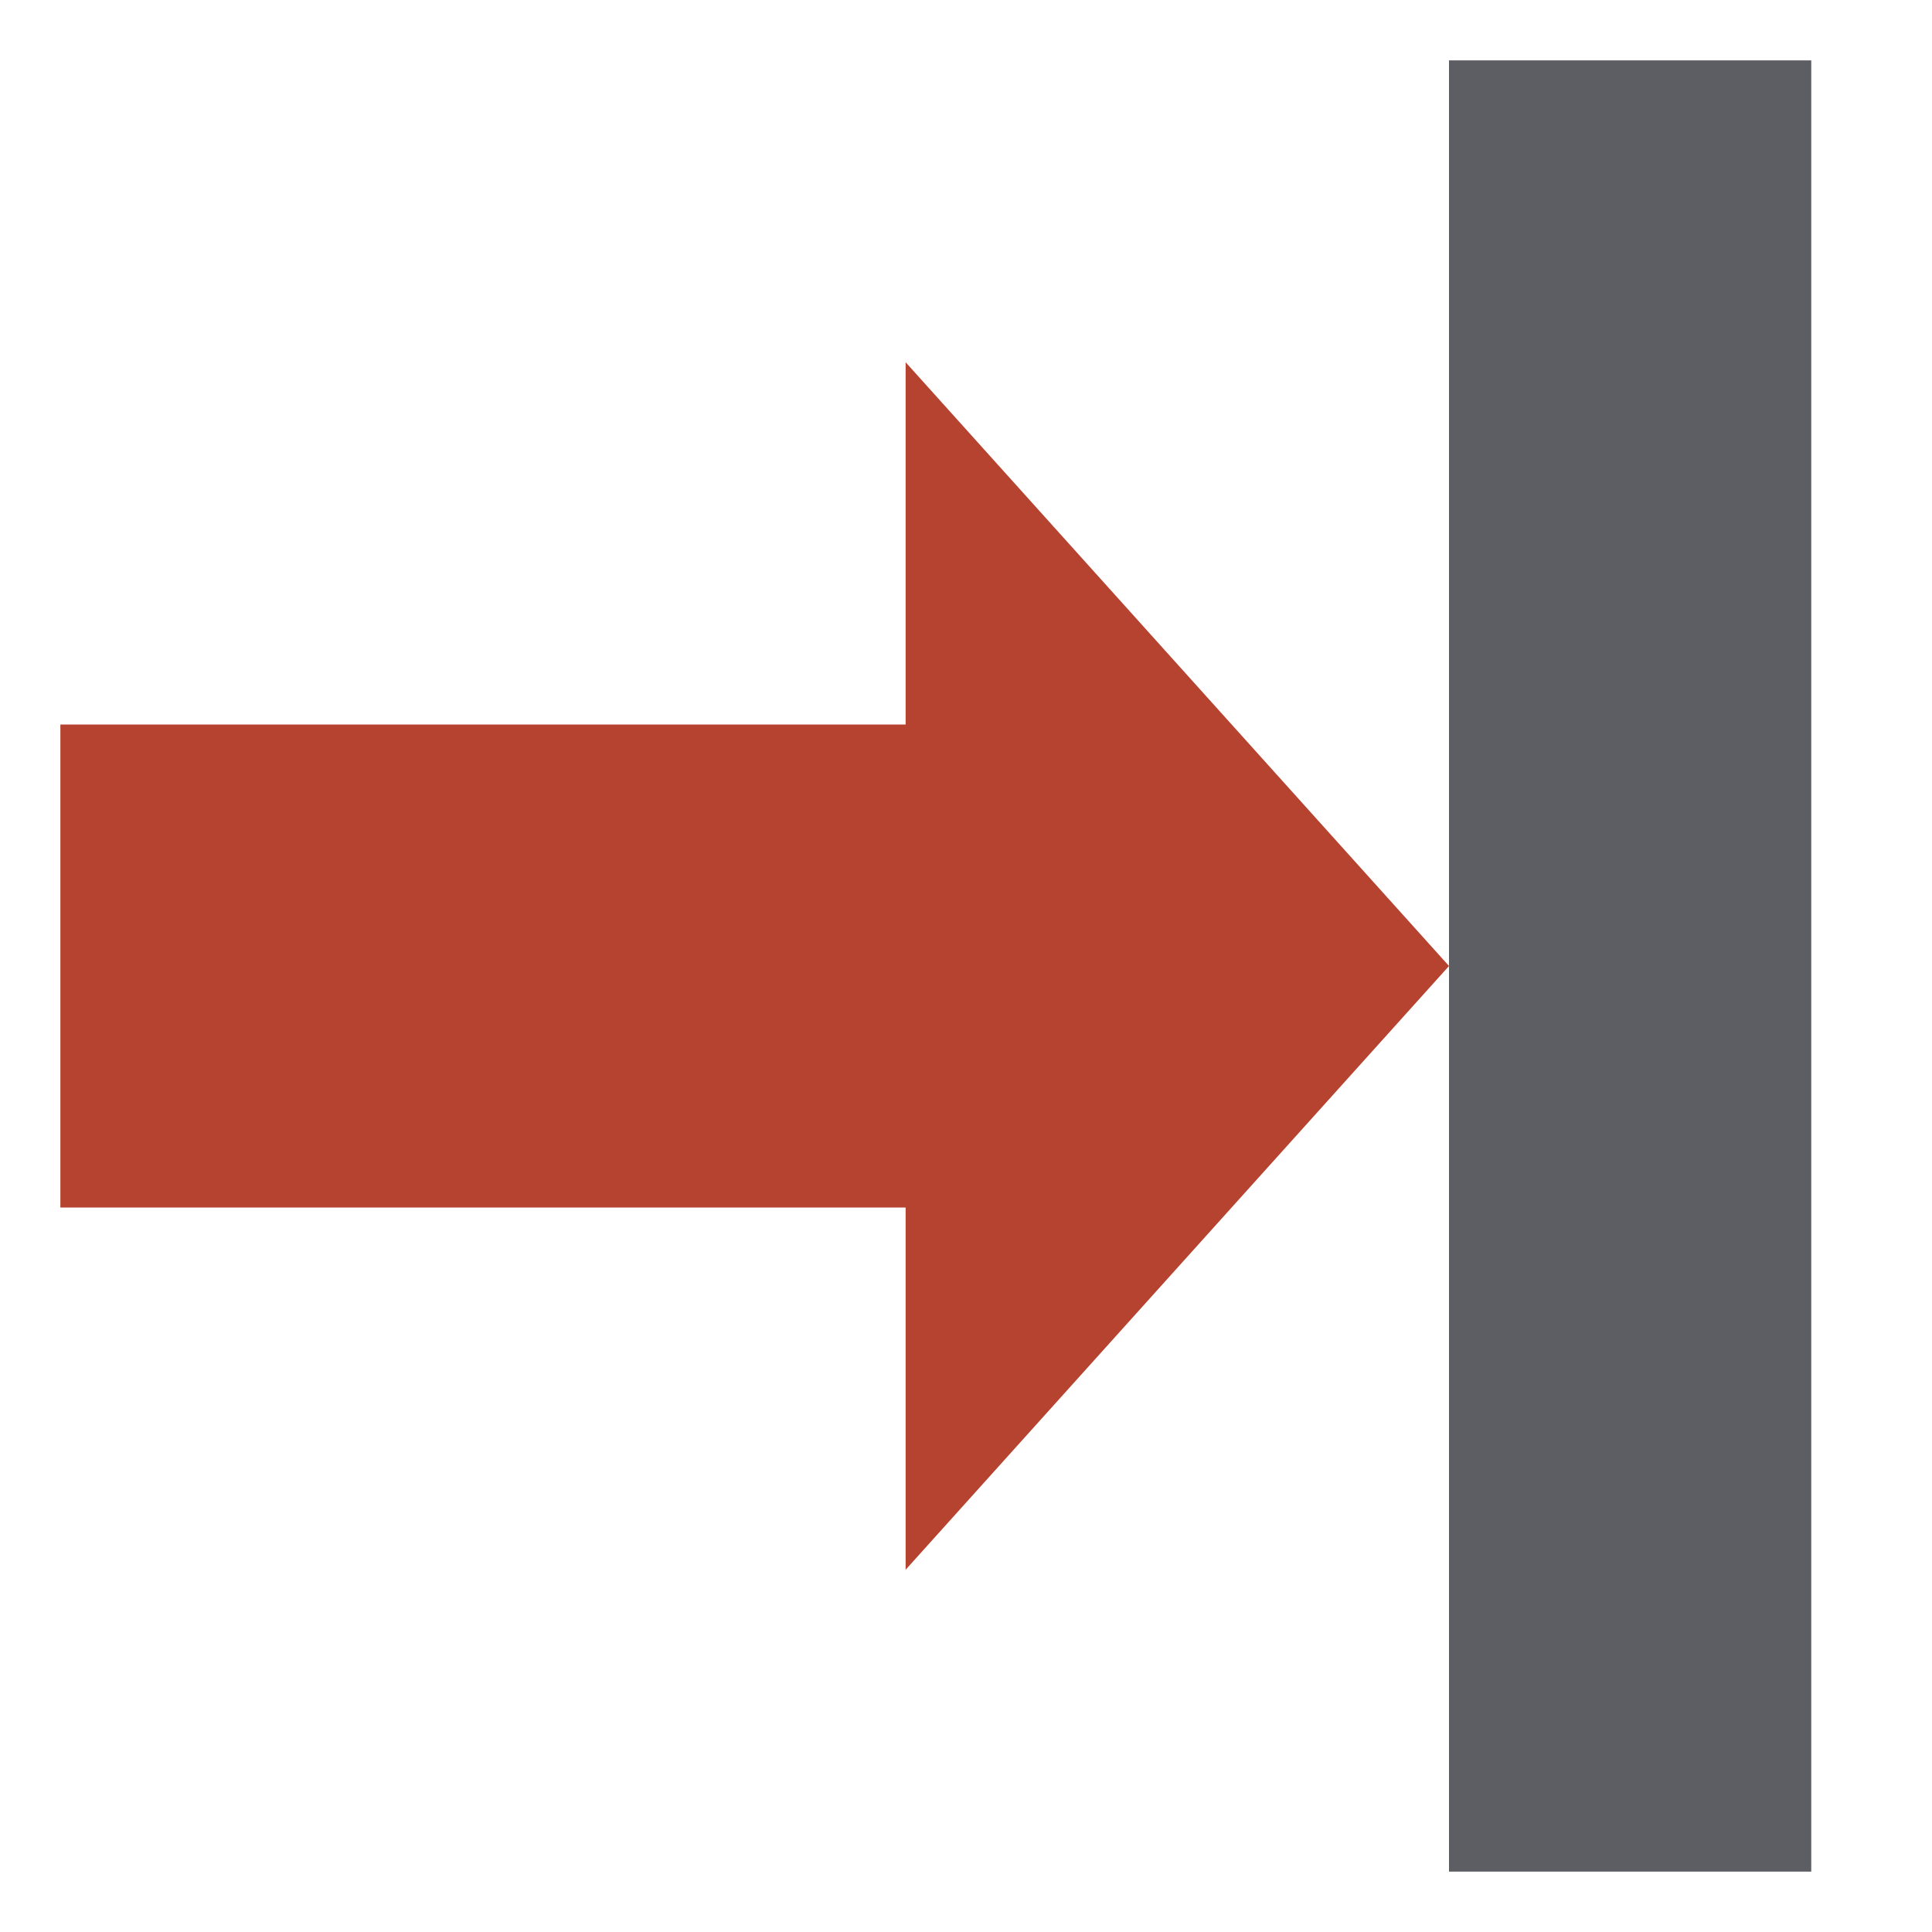
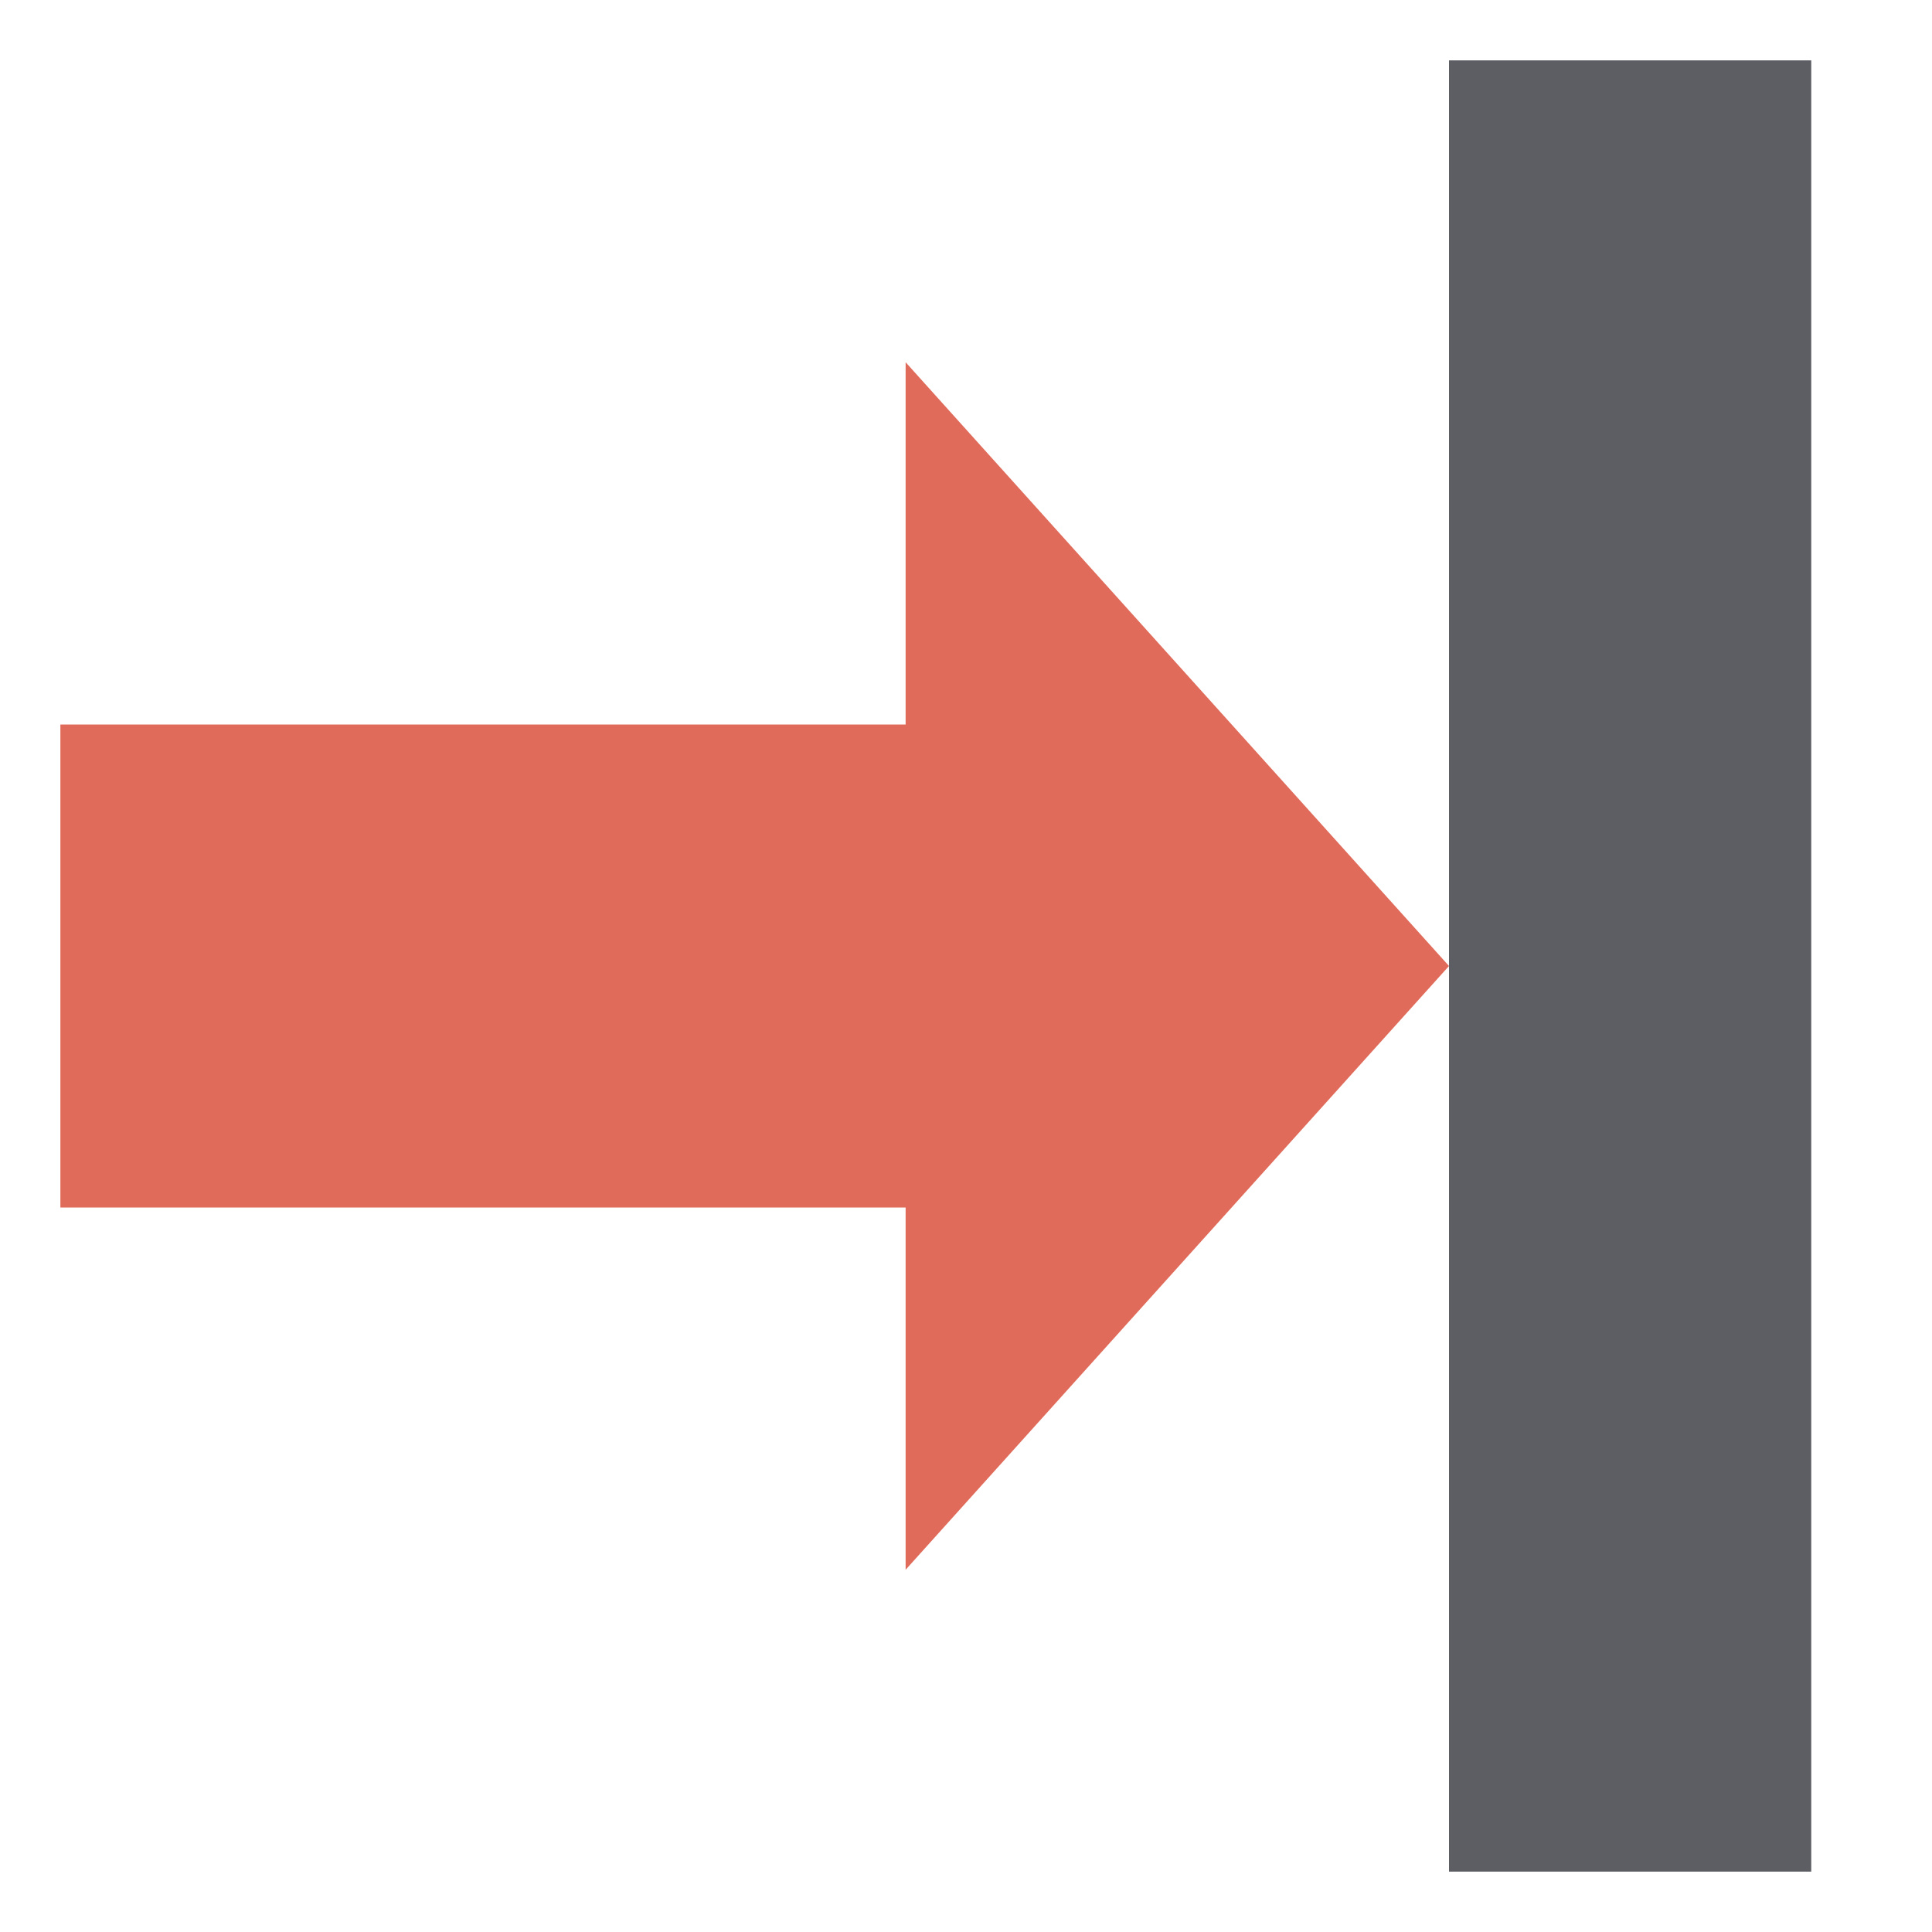
<svg xmlns="http://www.w3.org/2000/svg" width="32" height="32" viewBox="0 0 32 32">
  <rect x="24" y="1" width="6" height="30" fill="#5c5e64" />
-   <polygon points="1,12 15,12 15,6 24,16 15,26 15,20 1,20" fill="#b6432f" />
+   <polygon points="1,12 15,12 15,6 24,16 15,26 15,20 1,20" fill="#e06b5a" />
</svg>
